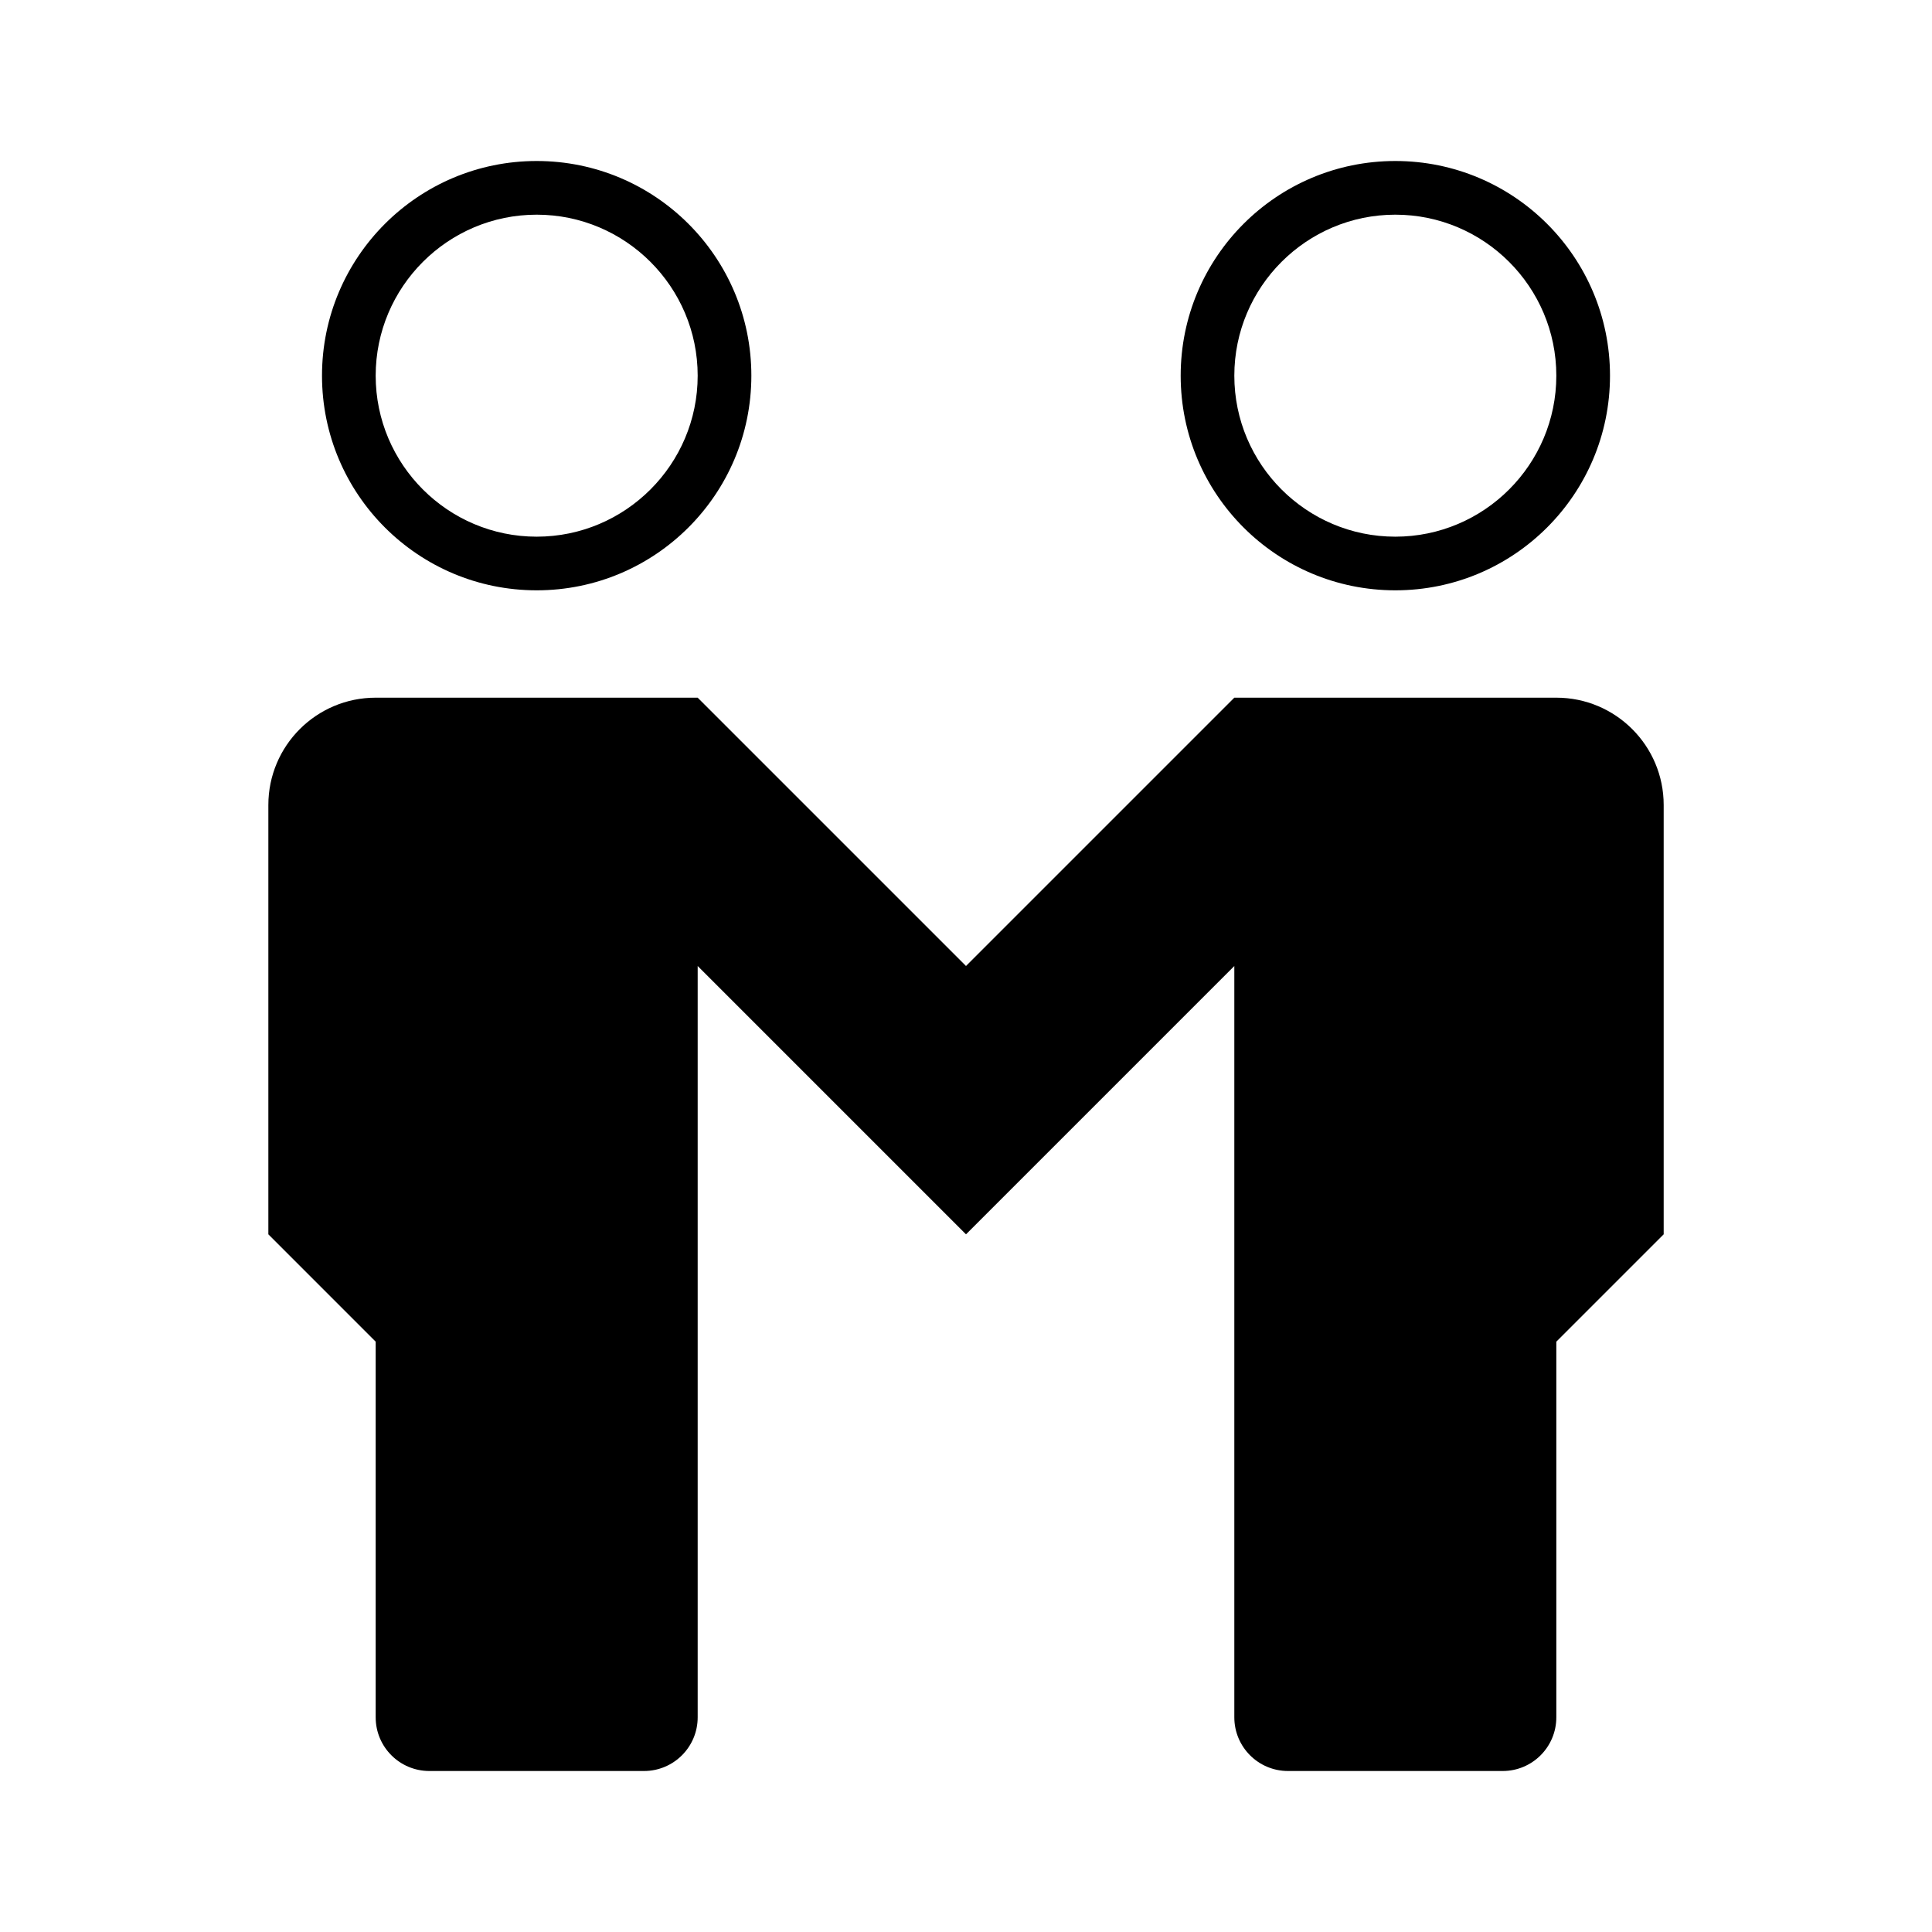
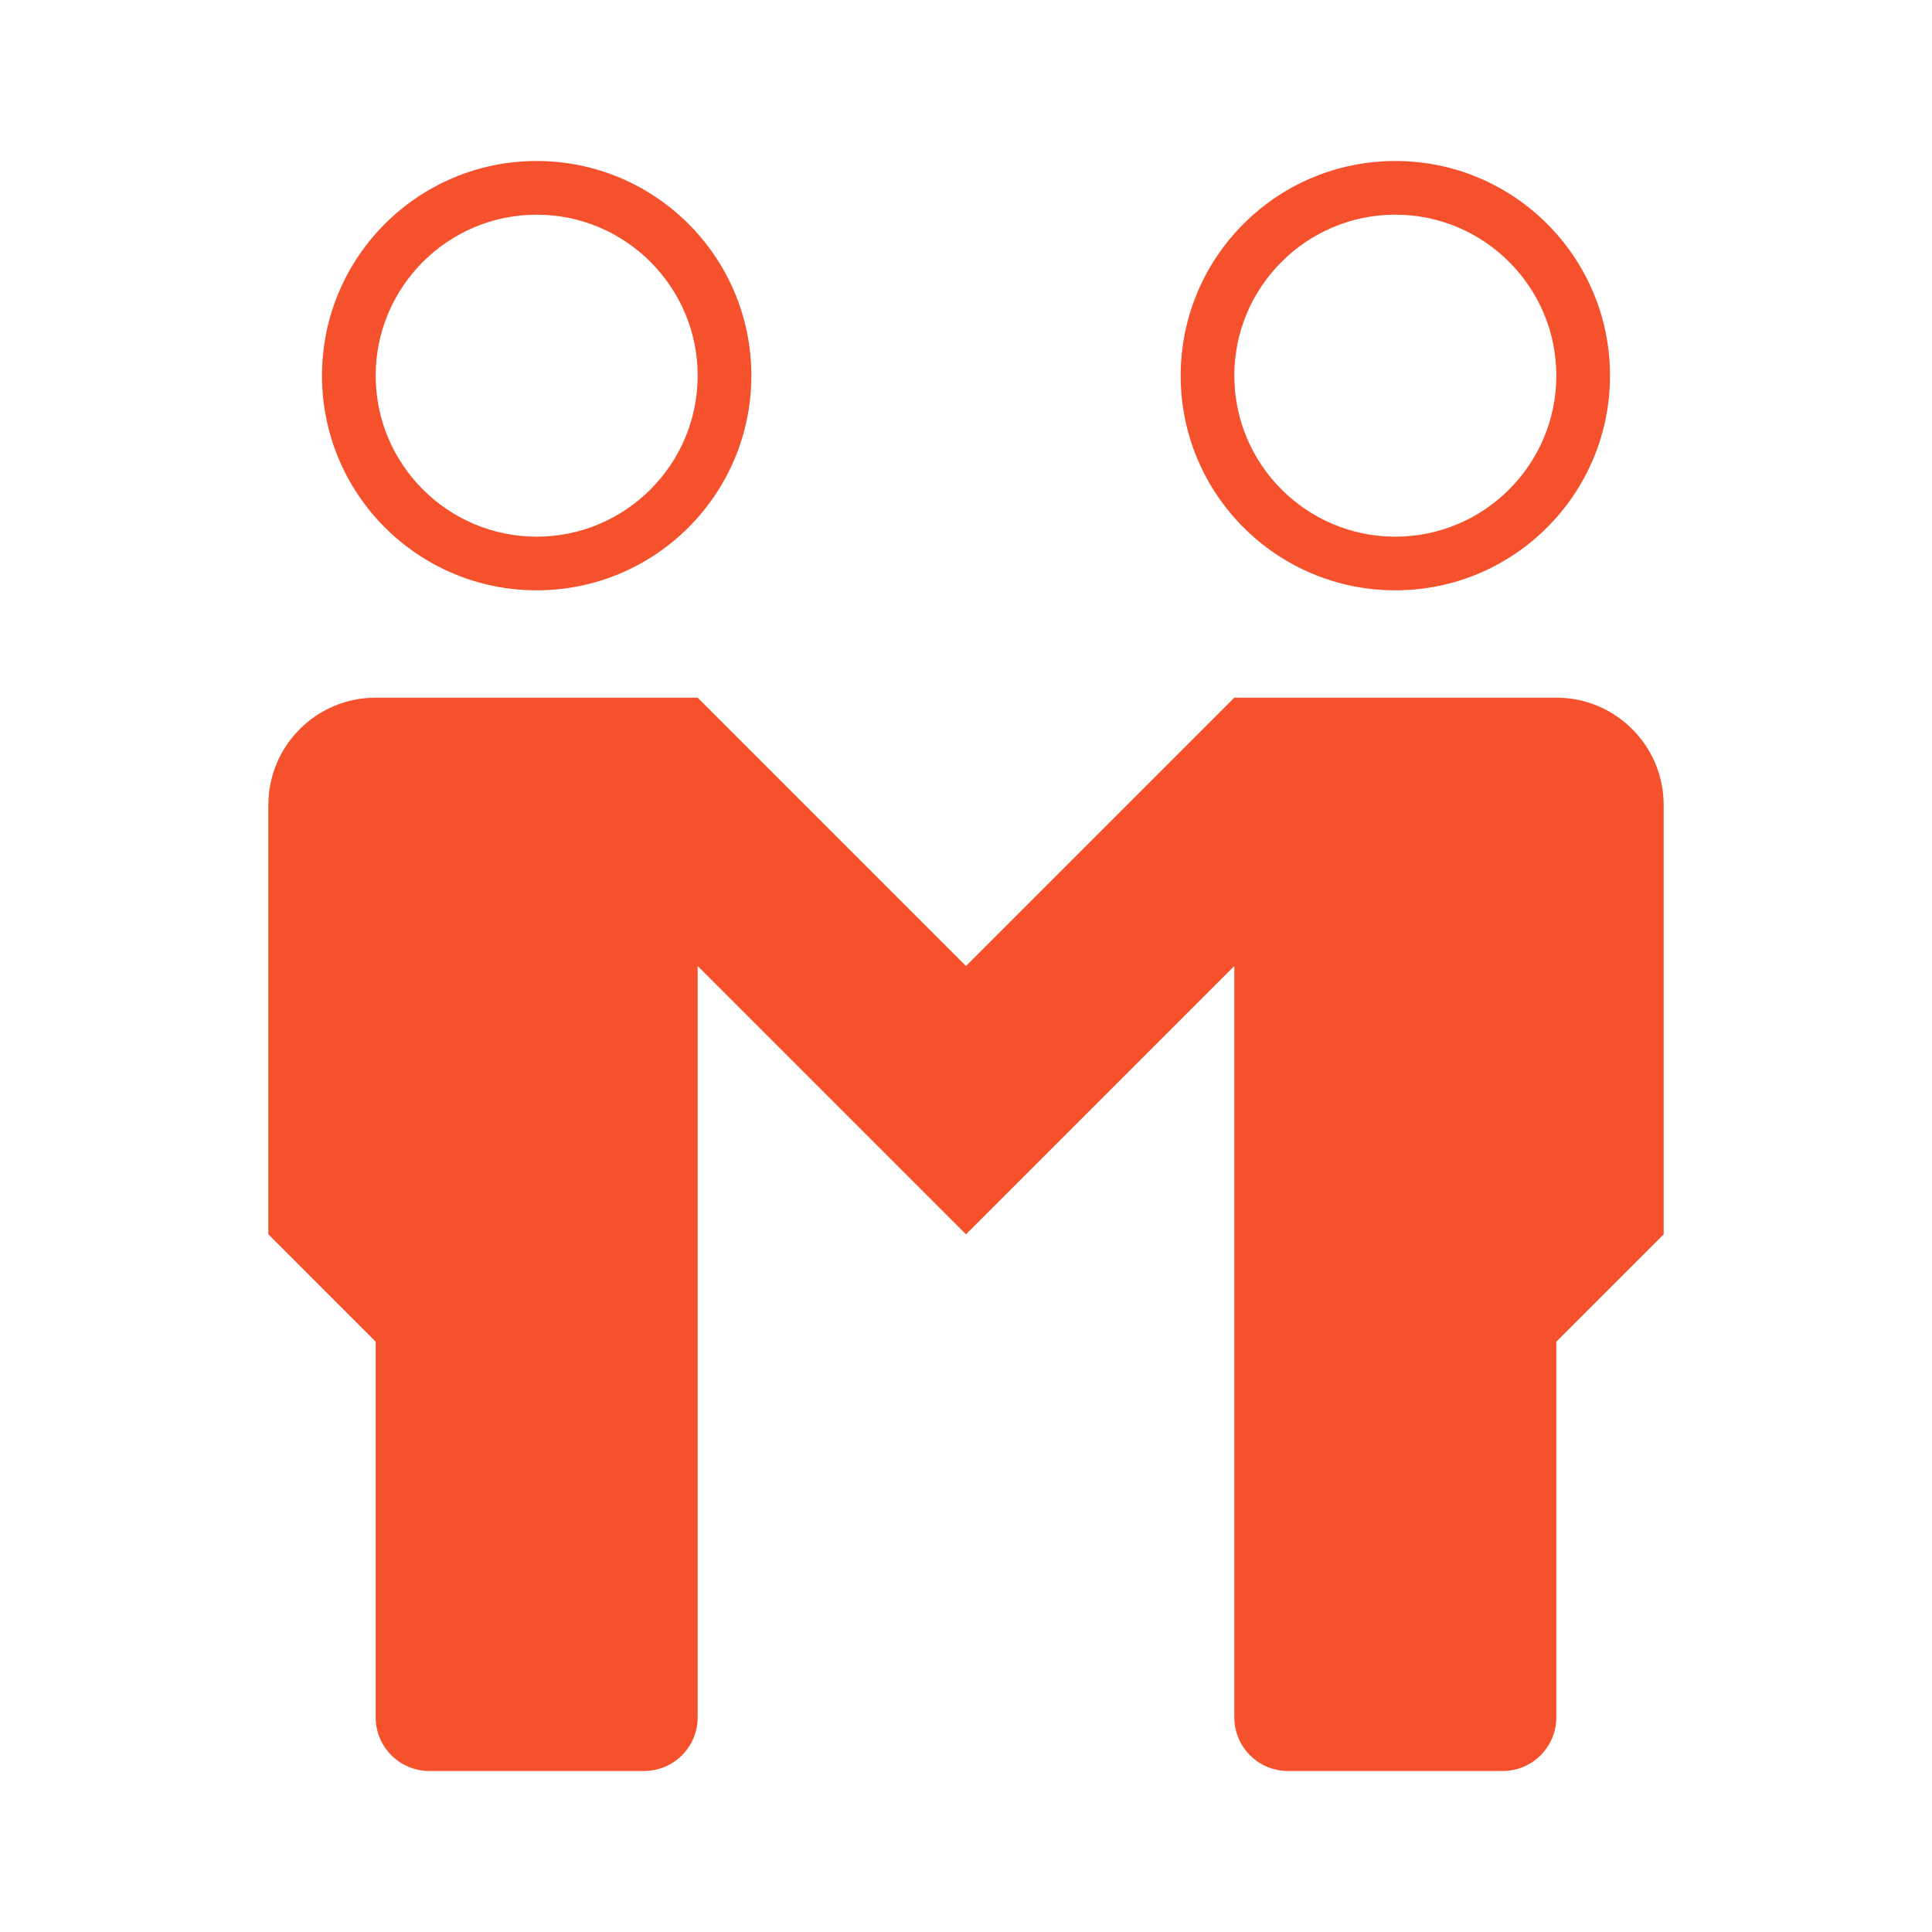
<svg xmlns="http://www.w3.org/2000/svg" version="1.1" id="Layer_1" x="0px" y="0px" width="60px" height="60px" viewBox="0 0 60 60" enable-background="new 0 0 60 60" xml:space="preserve">
  <g>
-     <path d="M43.333,18.333c3.683,0,6.667-2.985,6.667-6.667S47.016,5,43.333,5s-6.666,2.985-6.666,6.667S39.65,18.333,43.333,18.333z    M43.333,6.667c2.758,0,5,2.243,5,5s-2.242,5-5,5c-2.757,0-5-2.243-5-5S40.576,6.667,43.333,6.667z" />
-     <path d="M48.333,21.667h-10L30,30l-8.333-8.333h-10c-1.841,0-3.333,1.493-3.333,3.333v13.333l3.333,3.334v11.666   c0,0.921,0.746,1.667,1.667,1.667H20c0.921,0,1.667-0.746,1.667-1.667V30L30,38.333L38.333,30v23.333   C38.333,54.254,39.079,55,40,55h6.667c0.921,0,1.666-0.746,1.666-1.667V41.667l3.334-3.334V25   C51.667,23.159,50.174,21.667,48.333,21.667z" />
-     <path d="M16.667,18.333c3.682,0,6.667-2.985,6.667-6.667S20.348,5,16.667,5S10,7.985,10,11.667S12.985,18.333,16.667,18.333z    M16.667,6.667c2.757,0,5,2.243,5,5s-2.243,5-5,5s-5-2.243-5-5S13.91,6.667,16.667,6.667z" />
+     <path fill="#F4512C" d="M43.333,18.333c3.683,0,6.667-2.985,6.667-6.667S47.016,5,43.333,5s-6.666,2.985-6.666,6.667   S39.65,18.333,43.333,18.333z M43.333,6.667c2.758,0,5,2.243,5,5s-2.242,5-5,5c-2.757,0-5-2.243-5-5S40.576,6.667,43.333,6.667z" />
+     <path fill="#F4512C" d="M48.333,21.667h-10L30,30l-8.333-8.333h-10c-1.841,0-3.333,1.493-3.333,3.333v13.333l3.333,3.334v11.666   c0,0.921,0.746,1.667,1.667,1.667H20c0.921,0,1.667-0.746,1.667-1.667V30L30,38.333L38.333,30v23.333   C38.333,54.254,39.079,55,40,55h6.667c0.921,0,1.666-0.746,1.666-1.667V41.667l3.334-3.334V25   C51.667,23.159,50.174,21.667,48.333,21.667z" />
+     <path fill="#F4512C" d="M16.667,18.333c3.682,0,6.667-2.985,6.667-6.667S20.348,5,16.667,5S10,7.985,10,11.667   S12.985,18.333,16.667,18.333z M16.667,6.667c2.757,0,5,2.243,5,5s-2.243,5-5,5s-5-2.243-5-5S13.91,6.667,16.667,6.667z" />
  </g>
</svg>
